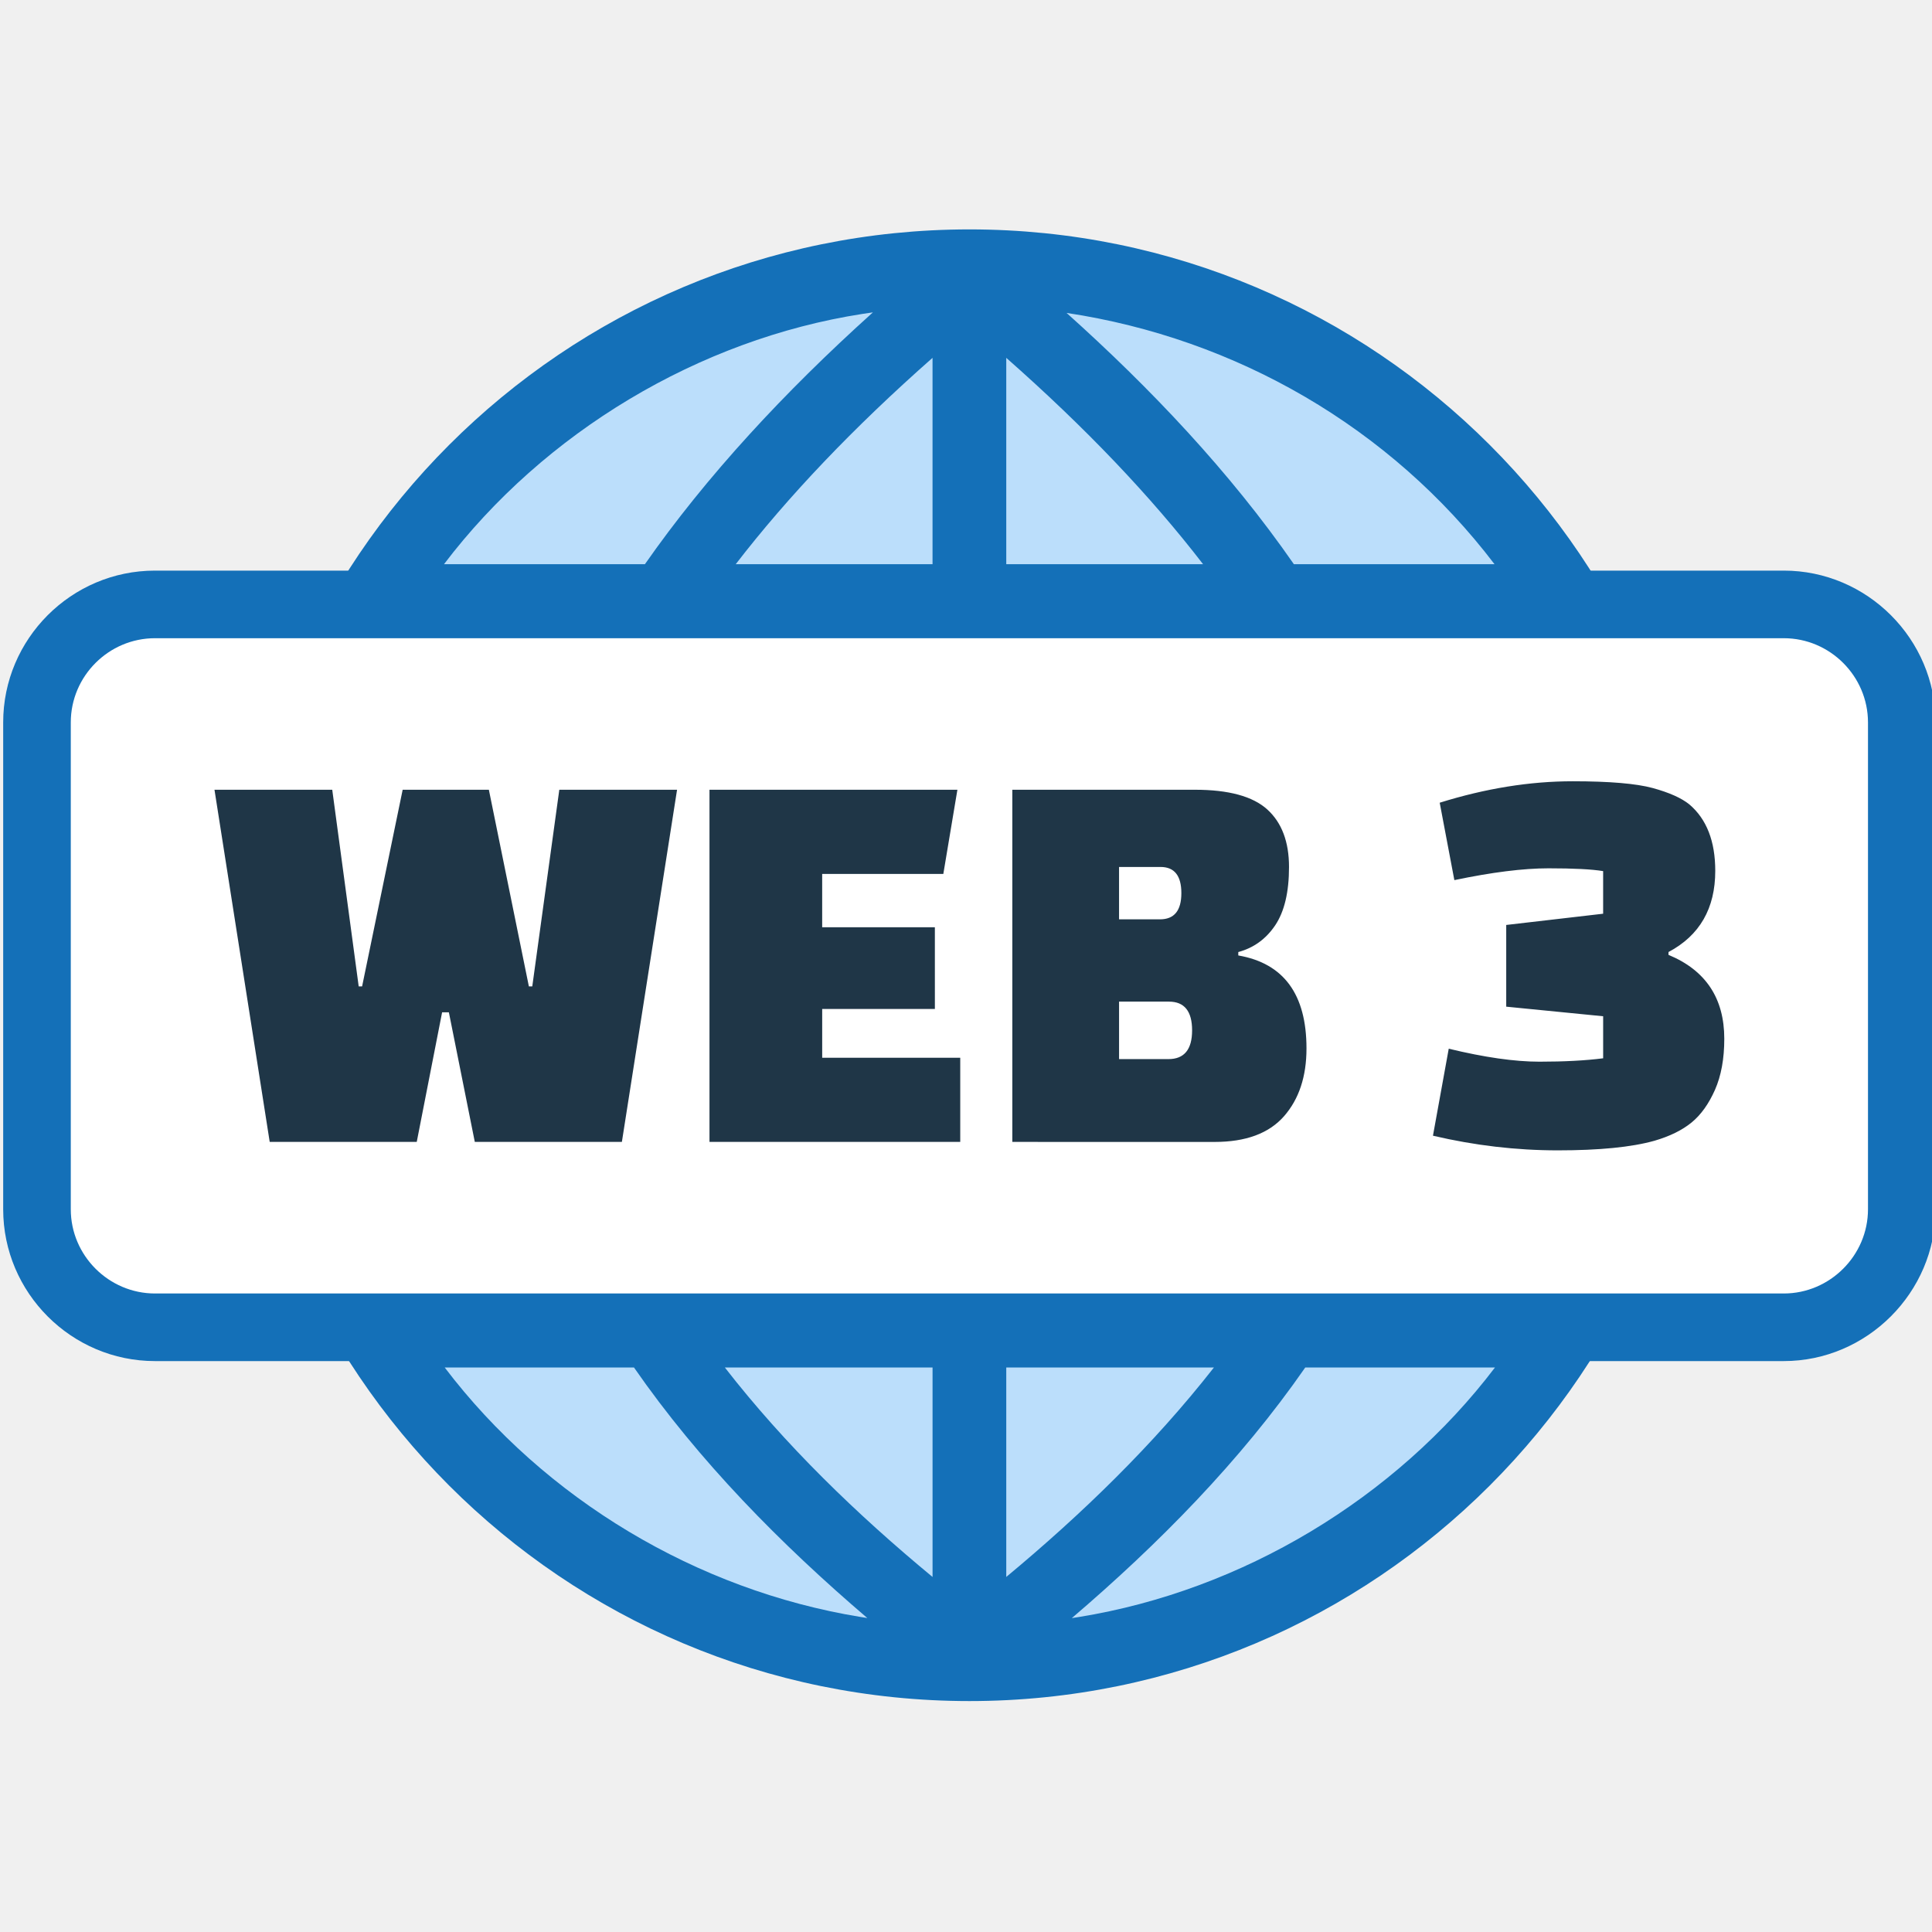
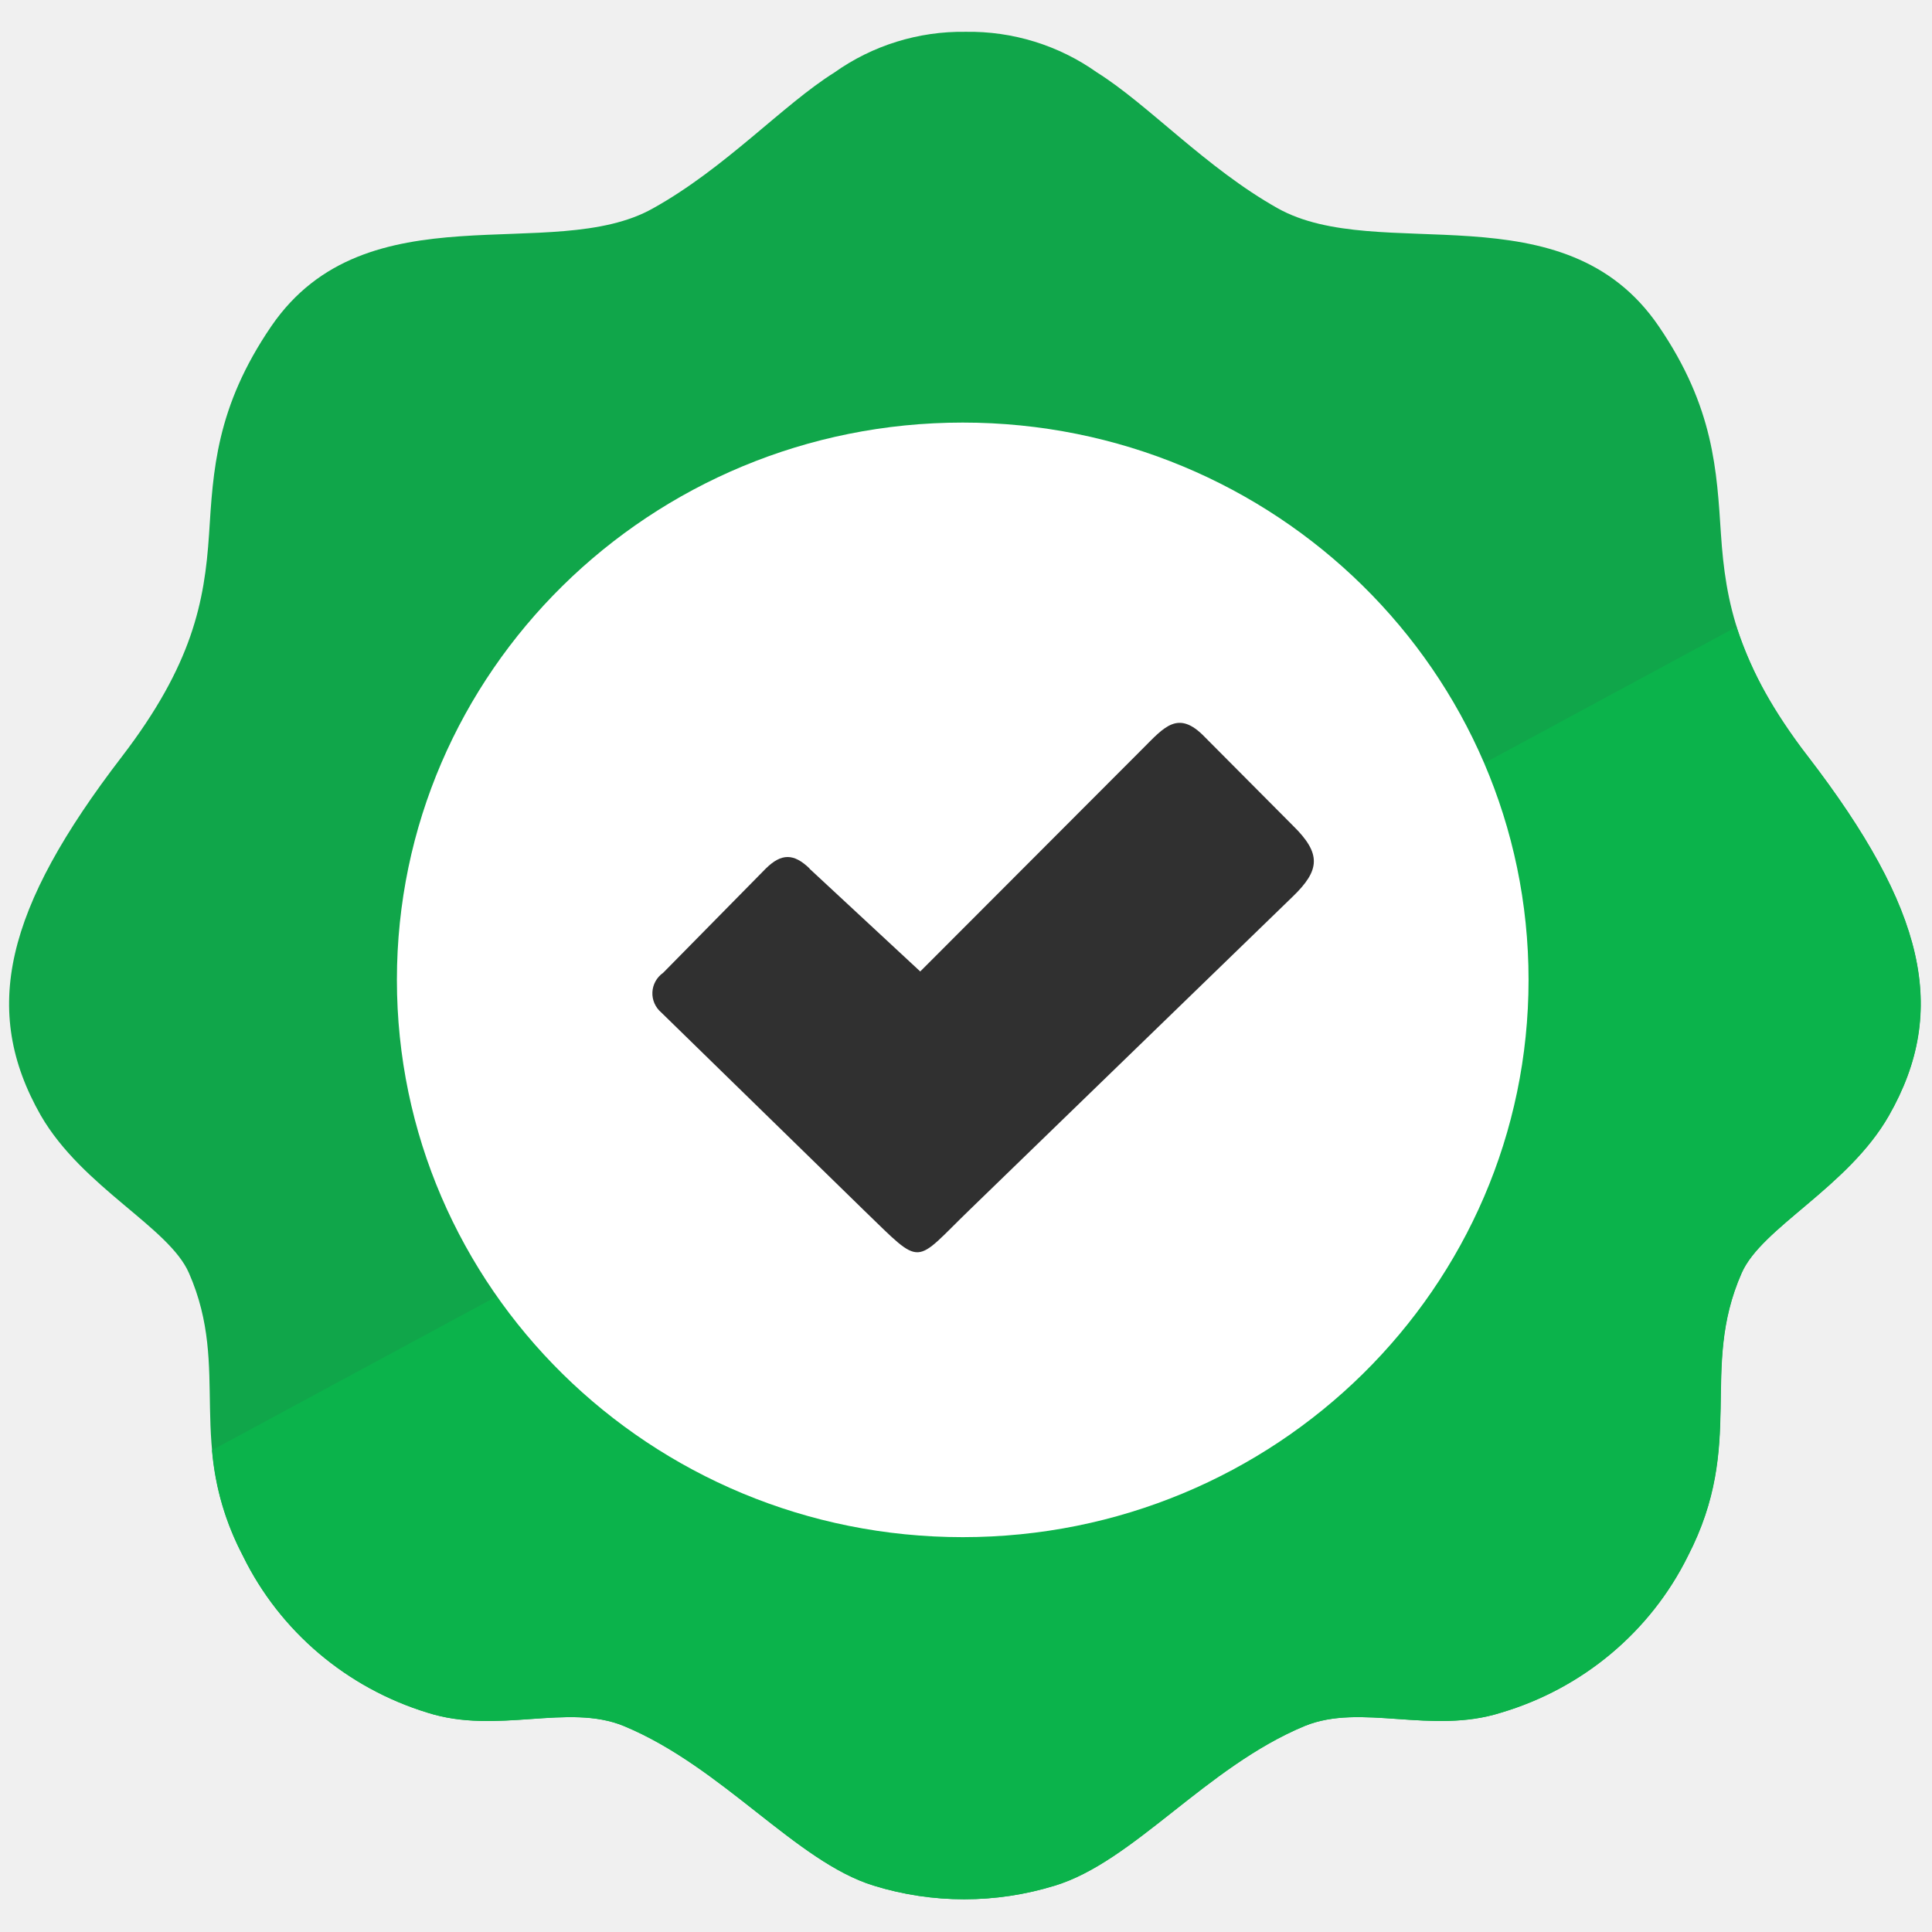
<svg xmlns="http://www.w3.org/2000/svg" width="96" height="96" viewBox="0 0 25.4 25.4" version="1.1" id="svg5">
  <defs id="defs2">
    <filter style="color-interpolation-filters:sRGB" id="filter276" />
+     <style id="style124">.cls-1{fill:#10a64a;}.cls-1,.cls-2,.cls-3,.cls-4{fill-rule:evenodd;}.cls-2{fill:#0bb34b;}.cls-3{fill:#fff;}.cls-4{fill:#303030;}</style>
  </defs>
  <g id="layer1">
-     <g id="g589" transform="matrix(0.1875375,0,0,0.1875375,29.37178,37.3953)">
-       <path fill="#1470b8" d="m -88.656,-183.32 c 28.488,0 51.583,23.095 51.583,51.586 0,28.488 -23.095,51.583 -51.583,51.583 -28.49,0 -51.586,-23.095 -51.586,-51.583 0,-28.49 23.095,-51.586 51.586,-51.586 z" id="path563" style="stroke-width:0.265" />
-       <path fill="#bbdefb" fill-rule="nonzero" d="m -91.244,-159.849 v -14.467 c -2.773,2.445 -5.31,4.876 -7.617,7.297 -2.283,2.397 -4.344,4.786 -6.181,7.17 z m 39.426,56.314 h -13.298 c -4.559,6.57 -10.298,12.385 -16.364,17.568 l 0.524,-0.082 c 11.396,-1.852 22.156,-8.292 29.139,-17.486 z m -43.998,17.563 c -6.062,-5.178 -11.806,-10.999 -16.357,-17.563 h -13.269 c 7.017,9.239 17.695,15.616 29.133,17.484 z M -125.494,-159.849 h 14.086 c 2.119,-3.032 4.569,-6.075 7.353,-9.125 2.585,-2.834 5.461,-5.678 8.631,-8.53 l -0.749,0.111 c -11.443,1.781 -22.304,8.295 -29.321,17.545 z m 43.646,-17.616 c 5.882,5.276 11.425,11.115 15.936,17.616 h 14.065 c -7.287,-9.583 -18.129,-15.833 -30.001,-17.616 z m -4.228,3.149 v 14.467 h 13.798 c -1.836,-2.384 -3.895,-4.773 -6.178,-7.17 -2.307,-2.421 -4.847,-4.852 -7.62,-7.297 z m 0,70.781 v 14.682 c 5.289,-4.392 10.313,-9.26 14.557,-14.682 z m -5.167,14.684 v -14.684 h -14.56 c 4.223,5.435 9.263,10.306 14.56,14.684 z" id="path565" style="stroke-width:0.265" />
-       <path fill="#1470b8" fill-rule="nonzero" d="m -145.753,-159.4 h 114.184 c 5.845,0 10.642,4.797 10.642,10.642 v 34.131 c 0,5.829 -4.813,10.642 -10.642,10.642 h -114.184 c -5.855,0 -10.642,-4.786 -10.642,-10.642 v -34.131 c 0,-5.861 4.781,-10.642 10.642,-10.642 z" id="path567" style="stroke-width:0.265" />
-       <path fill="#ffffff" d="m -145.753,-154.661 h 114.184 c 3.246,0 5.903,2.667 5.903,5.903 v 34.131 c 0,3.236 -2.667,5.903 -5.903,5.903 h -114.184 c -3.236,0 -5.903,-2.656 -5.903,-5.903 v -34.131 c 0,-3.246 2.659,-5.903 5.903,-5.903 z" id="path569" style="stroke-width:0.265" />
-       <path fill="#1f3647" fill-rule="nonzero" d="m -117.409,-144.038 h 8.255 l -3.868,24.688 h -10.311 l -1.818,-9.086 h -0.474 l -1.778,9.086 h -10.308 l -3.871,-24.688 h 8.255 l 1.855,13.787 h 0.238 l 2.844,-13.787 h 6.043 l 2.805,13.787 h 0.238 z m 26.329,15.367 h -7.9 v 3.421 h 9.678 v 5.9 h -17.579 v -24.688 h 17.38 l -0.987,5.903 h -8.493 v 3.736 h 7.9 z m 5.429,9.321 v -24.688 h 12.801 c 2.368,0 4.061,0.463 5.075,1.384 1.013,0.921 1.521,2.265 1.521,4.03 0,1.765 -0.323,3.125 -0.968,4.088 -0.646,0.96 -1.508,1.585 -2.588,1.876 v 0.238 c 3.186,0.553 4.781,2.725 4.781,6.517 0,1.976 -0.527,3.561 -1.58,4.76 -1.056,1.199 -2.675,1.797 -4.86,1.797 z m 10.983,-9.835 h -3.5 v 4.03 h 3.461 c 1.106,0 1.659,-0.672 1.659,-2.016 0,-1.341 -0.542,-2.013 -1.619,-2.013 z m -0.593,-9.44 h -2.908 v 3.672 h 2.868 c 1,0 1.5,-0.611 1.5,-1.836 0,-1.225 -0.487,-1.836 -1.46,-1.836 z m 31.028,3.278 v -2.987 c -0.791,-0.132 -2.069,-0.196 -3.831,-0.196 -1.765,0 -3.963,0.275 -6.599,0.828 l -1.027,-5.427 c 3.212,-1.003 6.321,-1.503 9.324,-1.503 2.58,0 4.45,0.159 5.609,0.474 1.159,0.318 2.013,0.699 2.566,1.146 1.212,1.029 1.818,2.582 1.818,4.662 0,2.633 -1.093,4.53 -3.278,5.689 v 0.198 c 2.606,1.079 3.911,3.04 3.911,5.884 0,1.397 -0.217,2.588 -0.651,3.575 -0.437,0.987 -0.982,1.752 -1.64,2.291 -0.659,0.54 -1.527,0.968 -2.609,1.283 -1.606,0.45 -3.863,0.672 -6.773,0.672 -2.91,0 -5.826,-0.341 -8.75,-1.027 l 1.106,-6.099 c 2.503,0.606 4.622,0.91 6.361,0.91 1.738,0 3.225,-0.079 4.464,-0.238 v -2.947 l -6.795,-0.672 v -5.728 z" id="path571" style="stroke-width:0.265" />
+     <g id="g205" transform="matrix(1.068195,0,0,1.091901,-34.39593,-4.320658)">
+       <path class="cls-1" d="m 44.083,4.34 a 2.69,2.592 0 0 1 1.618,0.489 c 0.632,0.387 1.34,1.149 2.223,1.635 1.245,0.683 3.523,-0.256 4.691,1.421 0.684,0.98 0.714,1.745 0.766,2.504 0.056,0.817 0.205,1.57 1.072,2.677 1.438,1.832 1.737,3.052 0.996,4.323 -0.504,0.865 -1.568,1.347 -1.813,1.897 -0.525,1.168 0.056,2.048 -0.662,3.408 a 3.764,3.627 0 0 1 -2.298,1.884 c -0.862,0.269 -1.723,-0.118 -2.418,0.161 -1.214,0.493 -2.106,1.635 -3.075,1.922 a 3.728,3.592 0 0 1 -2.229,0 c -0.957,-0.288 -1.861,-1.43 -3.075,-1.922 -0.691,-0.279 -1.557,0.109 -2.418,-0.161 a 3.764,3.627 0 0 1 -2.269,-1.884 c -0.722,-1.36 -0.142,-2.24 -0.666,-3.408 -0.245,-0.553 -1.31,-1.031 -1.823,-1.897 -0.741,-1.271 -0.44,-2.491 0.998,-4.323 0.867,-1.107 1.017,-1.86 1.072,-2.677 0.05,-0.758 0.082,-1.524 0.766,-2.504 1.174,-1.677 3.462,-0.738 4.697,-1.419 0.892,-0.485 1.599,-1.247 2.232,-1.635 a 2.69,2.592 0 0 1 1.616,-0.491 z" id="path130" style="stroke-width:0.188" />
+       <path class="cls-2" d="m 53.572,11.505 a 5.17,4.982 0 0 0 0.879,1.561 c 1.438,1.832 1.737,3.052 0.996,4.323 -0.504,0.865 -1.568,1.347 -1.813,1.897 -0.525,1.168 0.056,2.048 -0.662,3.408 a 3.768,3.631 0 0 1 -2.298,1.884 c -0.862,0.268 -1.723,-0.118 -2.418,0.161 -1.214,0.493 -2.106,1.633 -3.075,1.922 a 3.728,3.592 0 0 1 -2.229,0 c -0.957,-0.29 -1.861,-1.43 -3.075,-1.922 -0.691,-0.279 -1.557,0.107 -2.418,-0.161 A 3.764,3.627 0 0 1 35.191,22.693 3.475,3.349 0 0 1 34.809,21.418 Z" id="path132" style="stroke-width:0.188" />
+       <path class="cls-3" d="M 44.049,9.045 A 6.964,6.71 0 1 1 37.085,15.755 6.964,6.71 0 0 1 44.049,9.045 Z" id="path134" style="stroke-width:0.188" />
+       <path class="cls-4" d="m 42.163,14.416 1.363,1.238 2.734,-2.679 c 0.27,-0.264 0.44,-0.476 0.766,-0.146 l 1.086,1.068 c 0.354,0.339 0.335,0.537 0,0.854 l -3.969,3.764 c -0.707,0.668 -0.574,0.71 -1.302,0.022 l -2.502,-2.389 a 0.316,0.304 0 0 1 0.023,-0.478 l 1.264,-1.256 c 0.191,-0.184 0.343,-0.184 0.538,0 z" id="path136" style="stroke-width:0.188" />
    </g>
  </g>
</svg>
